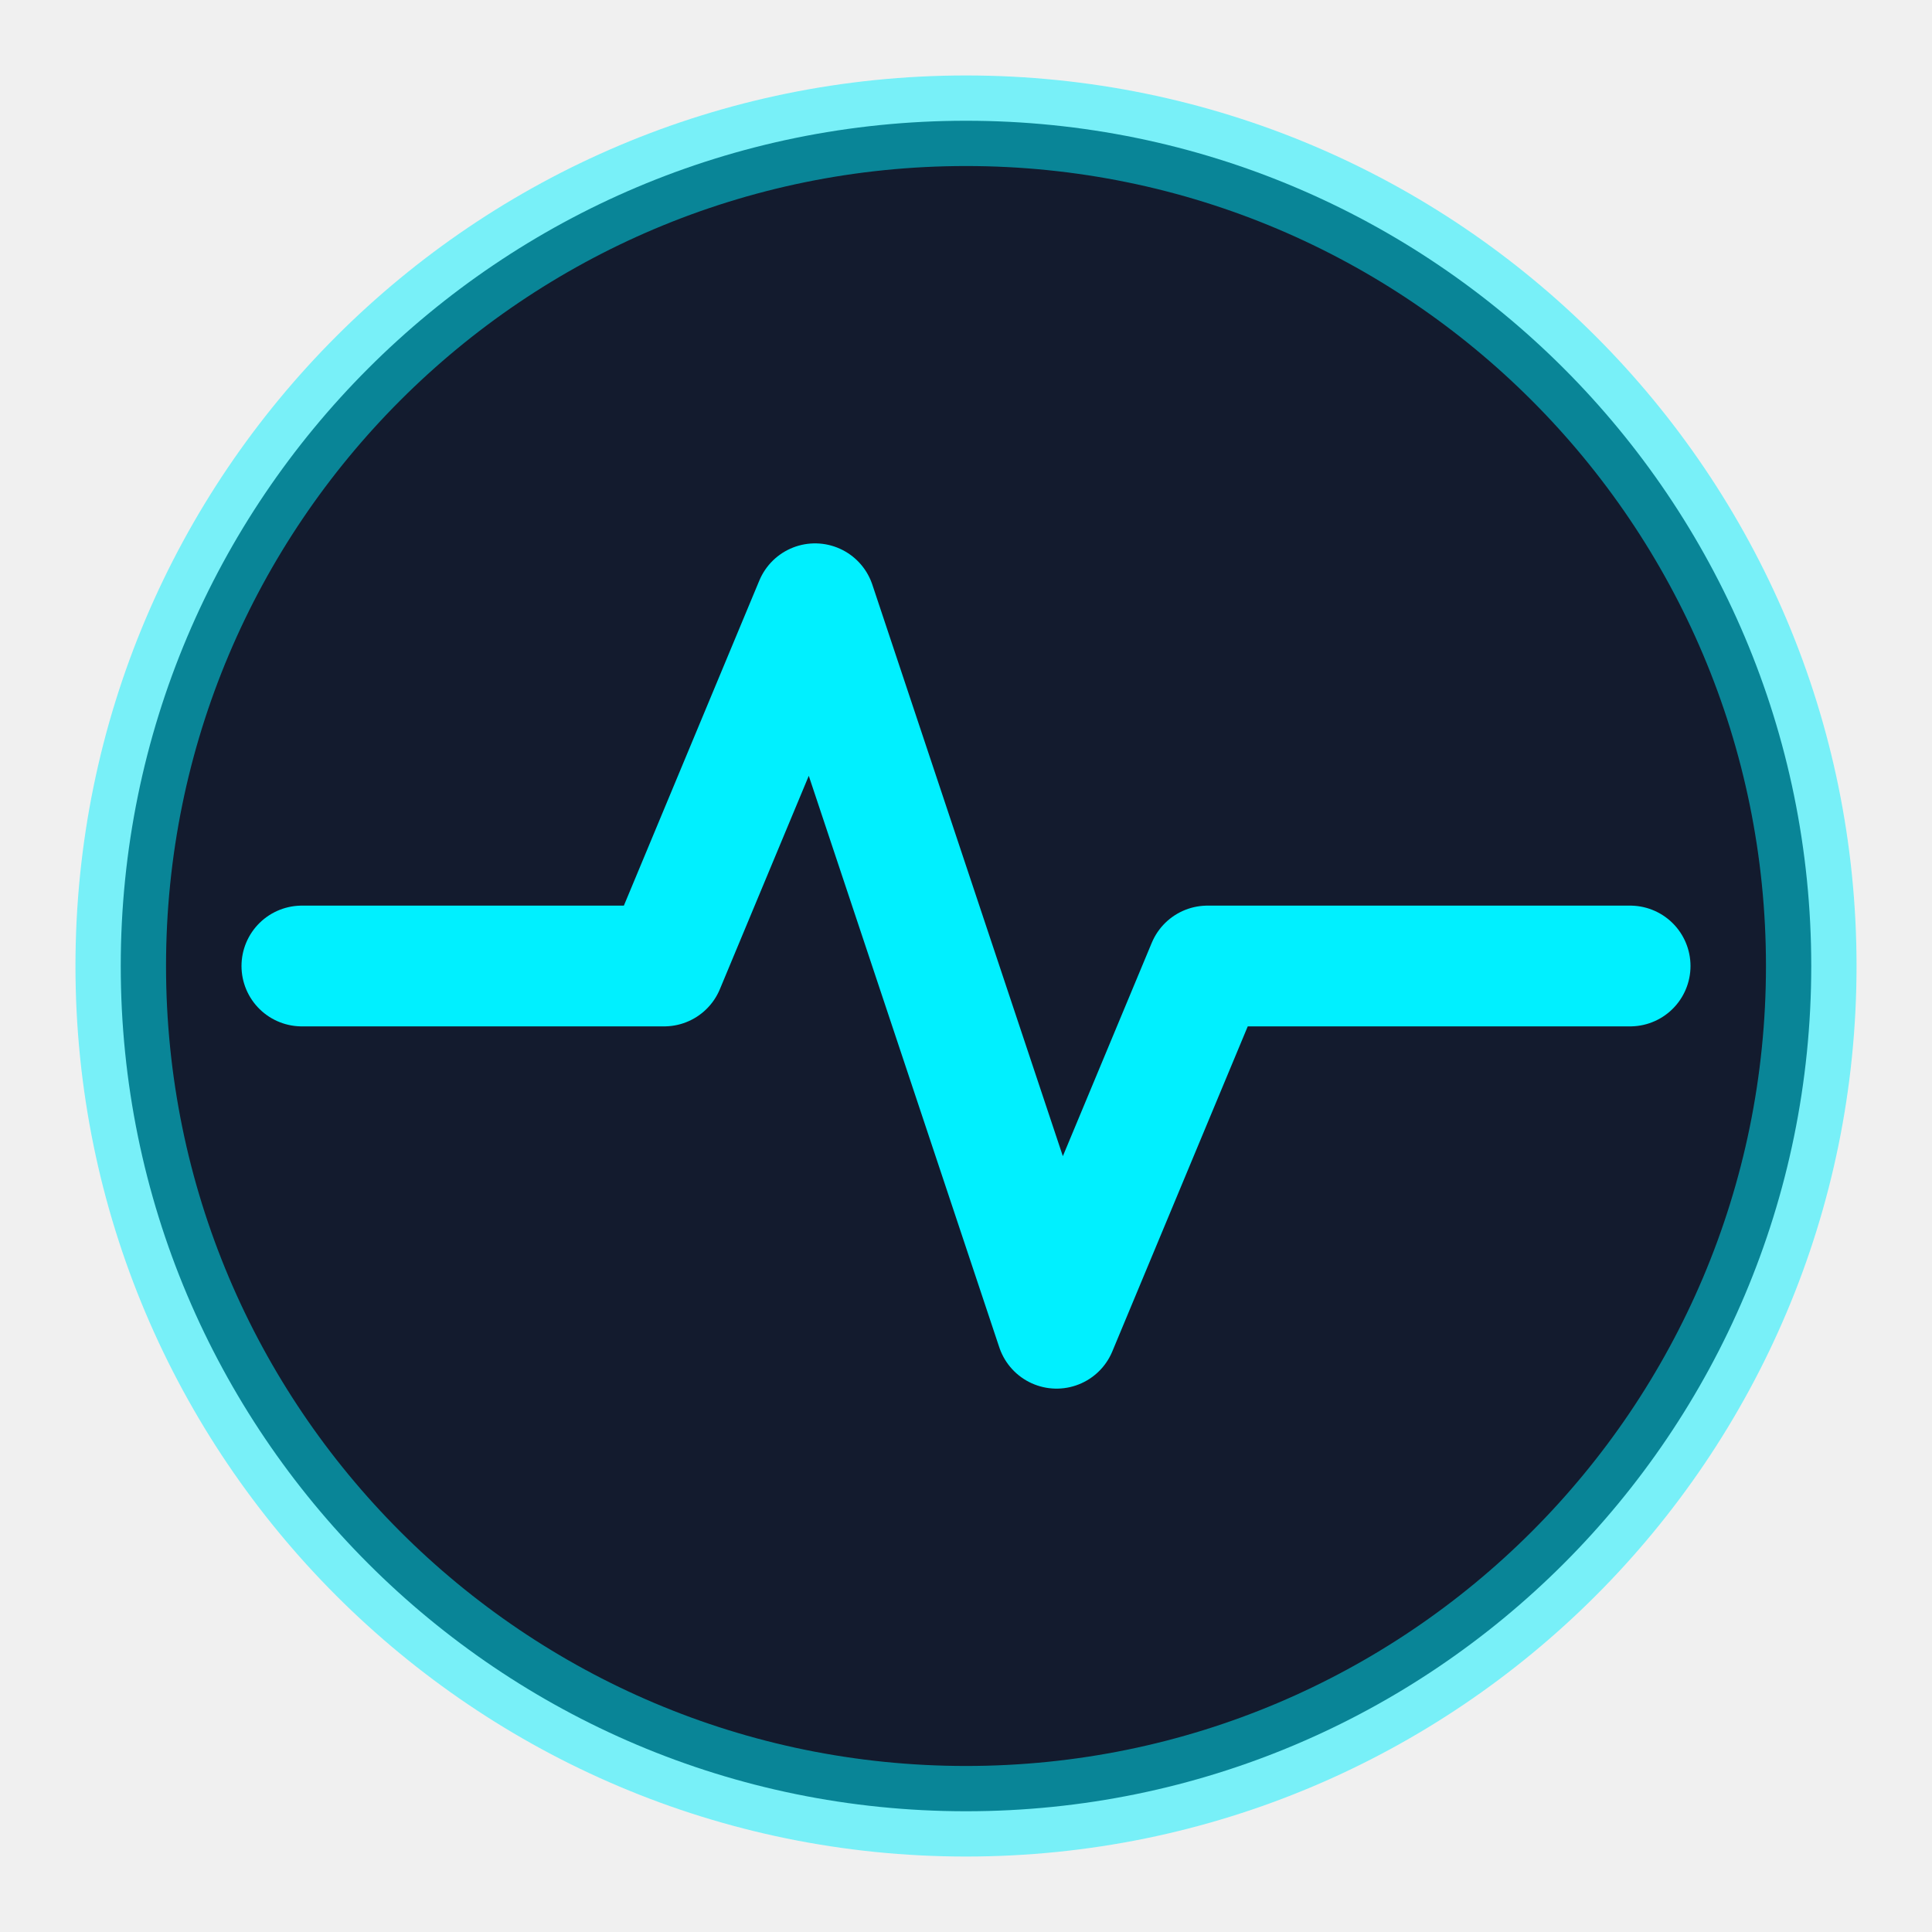
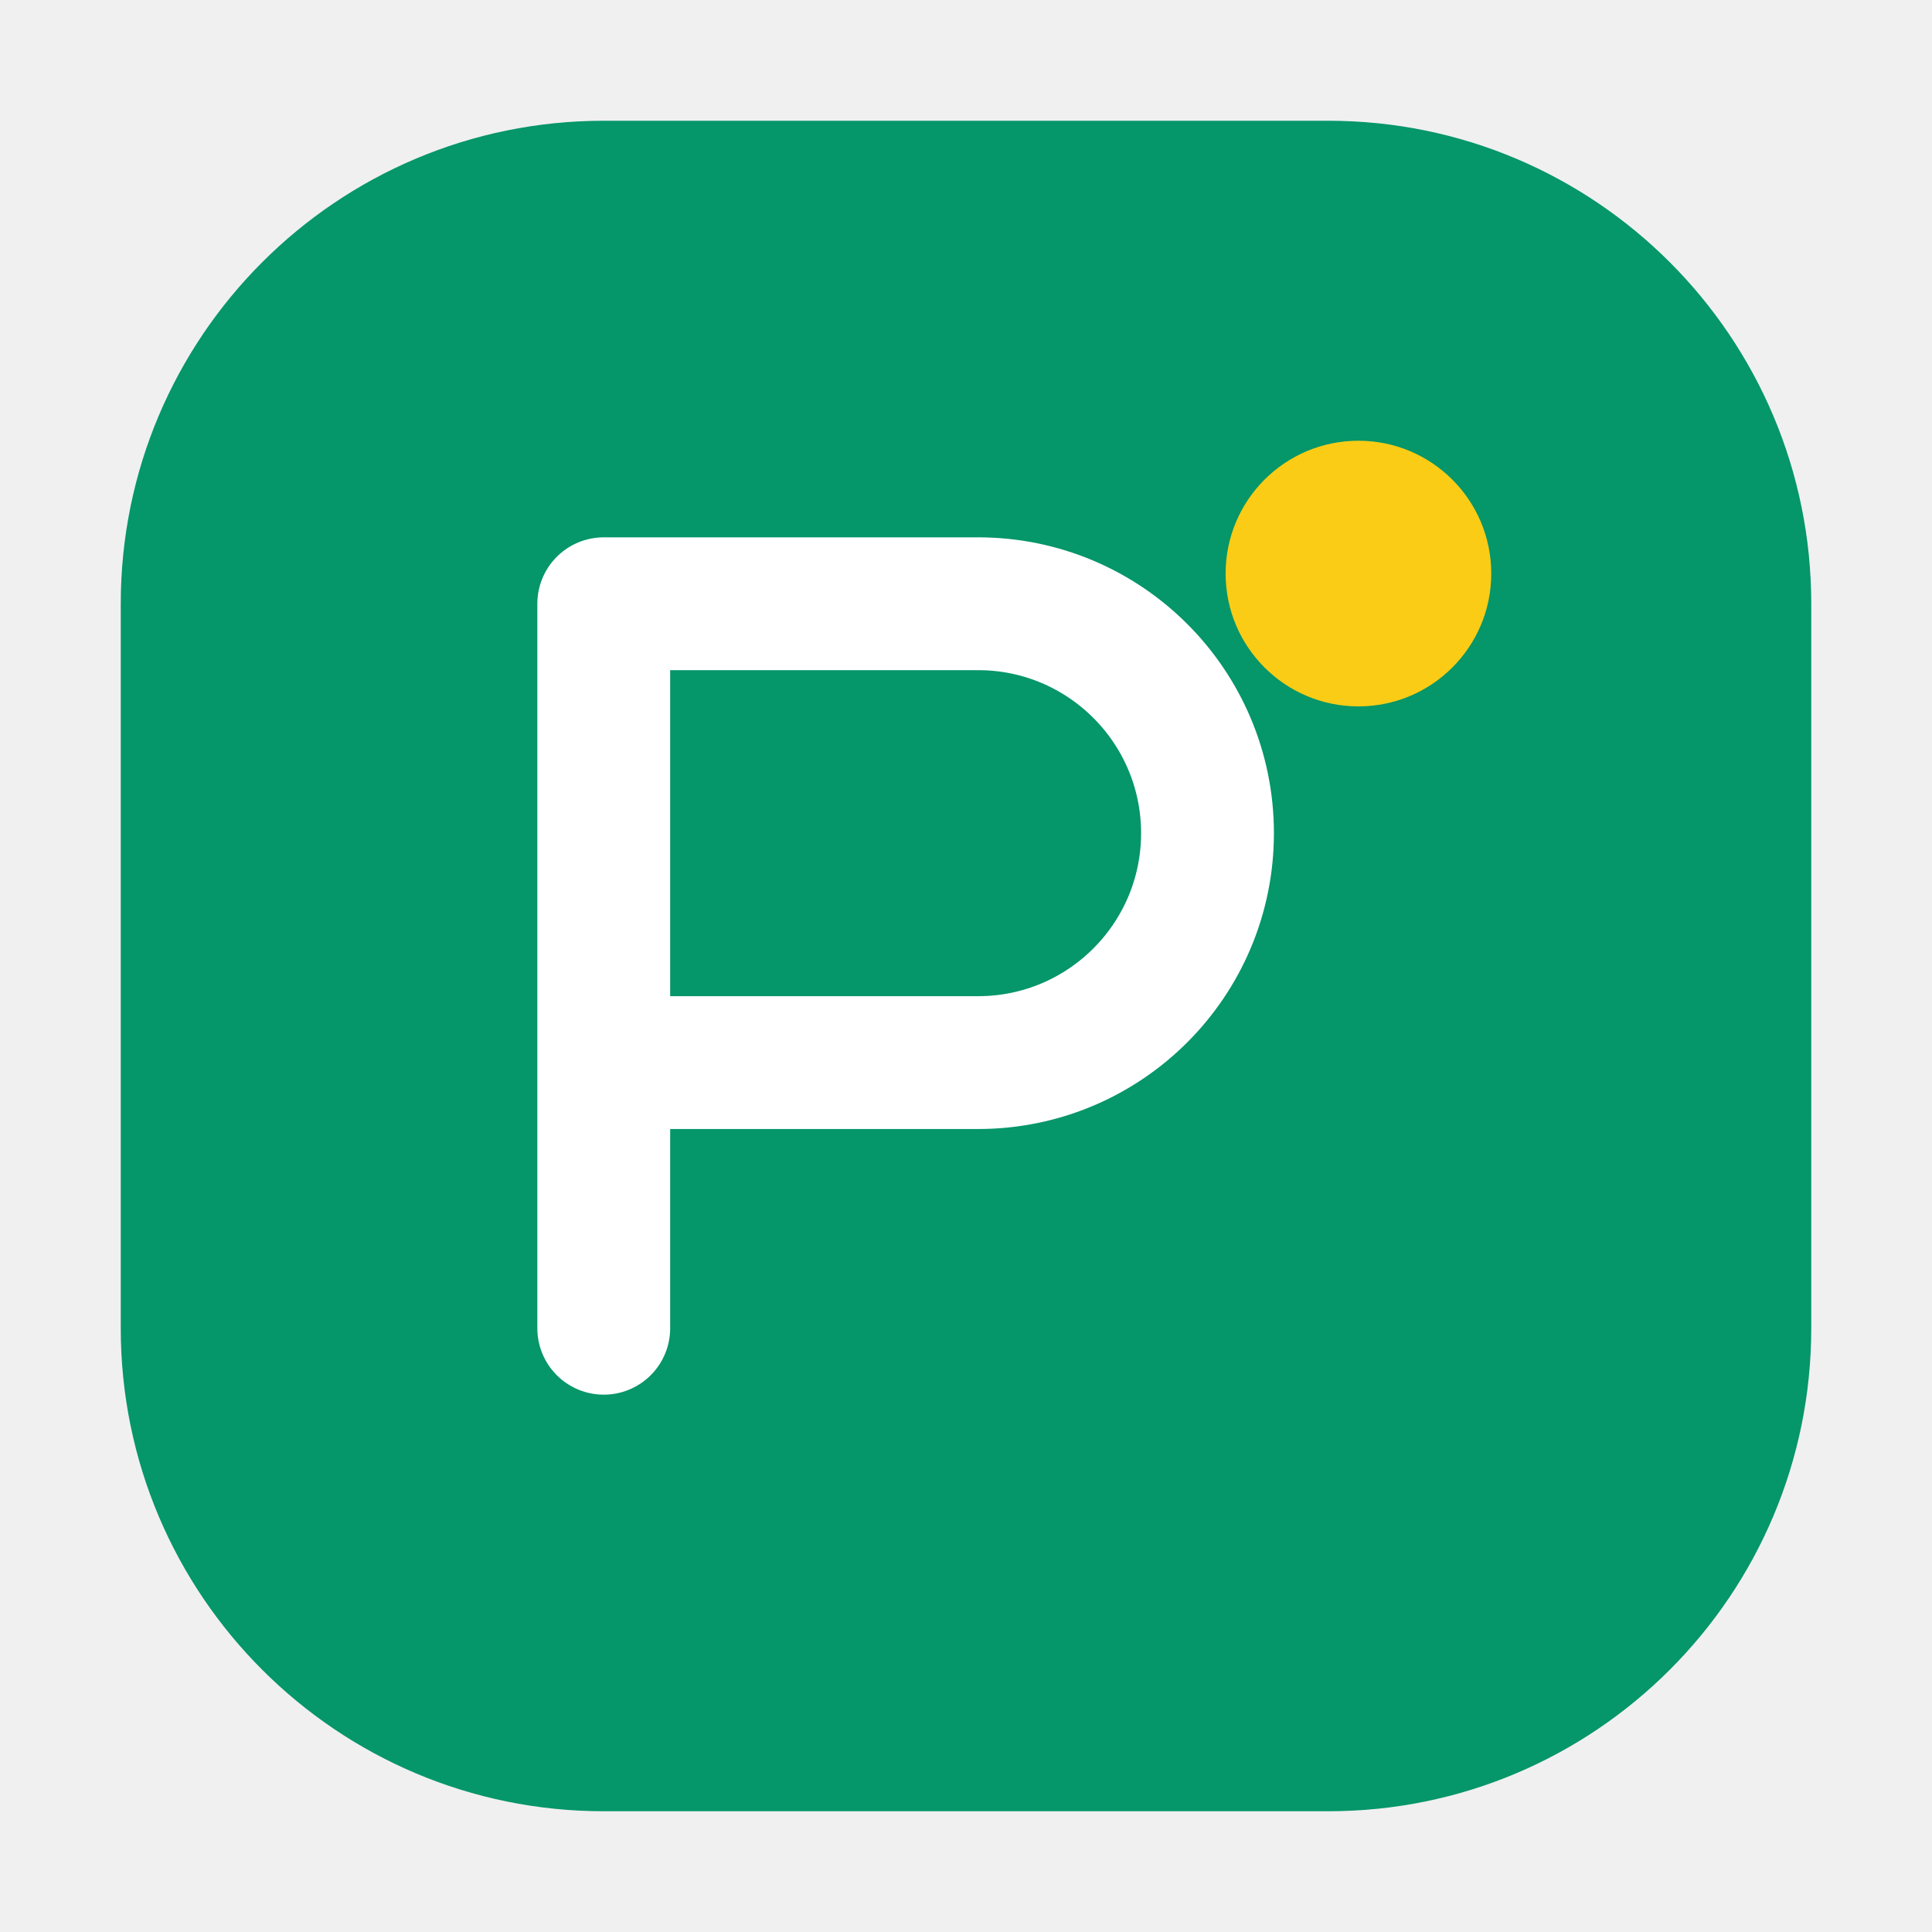
<svg xmlns="http://www.w3.org/2000/svg" viewBox="0 0 32 32">
-   <circle cx="16" cy="16" r="14" fill="#131b2e" stroke="#00f0ff" stroke-opacity="0.5" stroke-width="1.5" />
-   <path d="M5 16h6l2.5-6 4 12 2.5-6H27" fill="none" stroke="#00f0ff" stroke-width="2" stroke-linecap="round" stroke-linejoin="round" />
+   <rect x="2" y="2" width="28" height="28" rx="8" fill="#059669" />
+   <path d="M10 22V10h6.2a3.8 3.8 0 0 1 0 7.6H10" fill="none" stroke="#ffffff" stroke-width="2.2" stroke-linecap="round" stroke-linejoin="round" />
+   <circle cx="22.5" cy="9.5" r="2.2" fill="#facc15" />
</svg>
